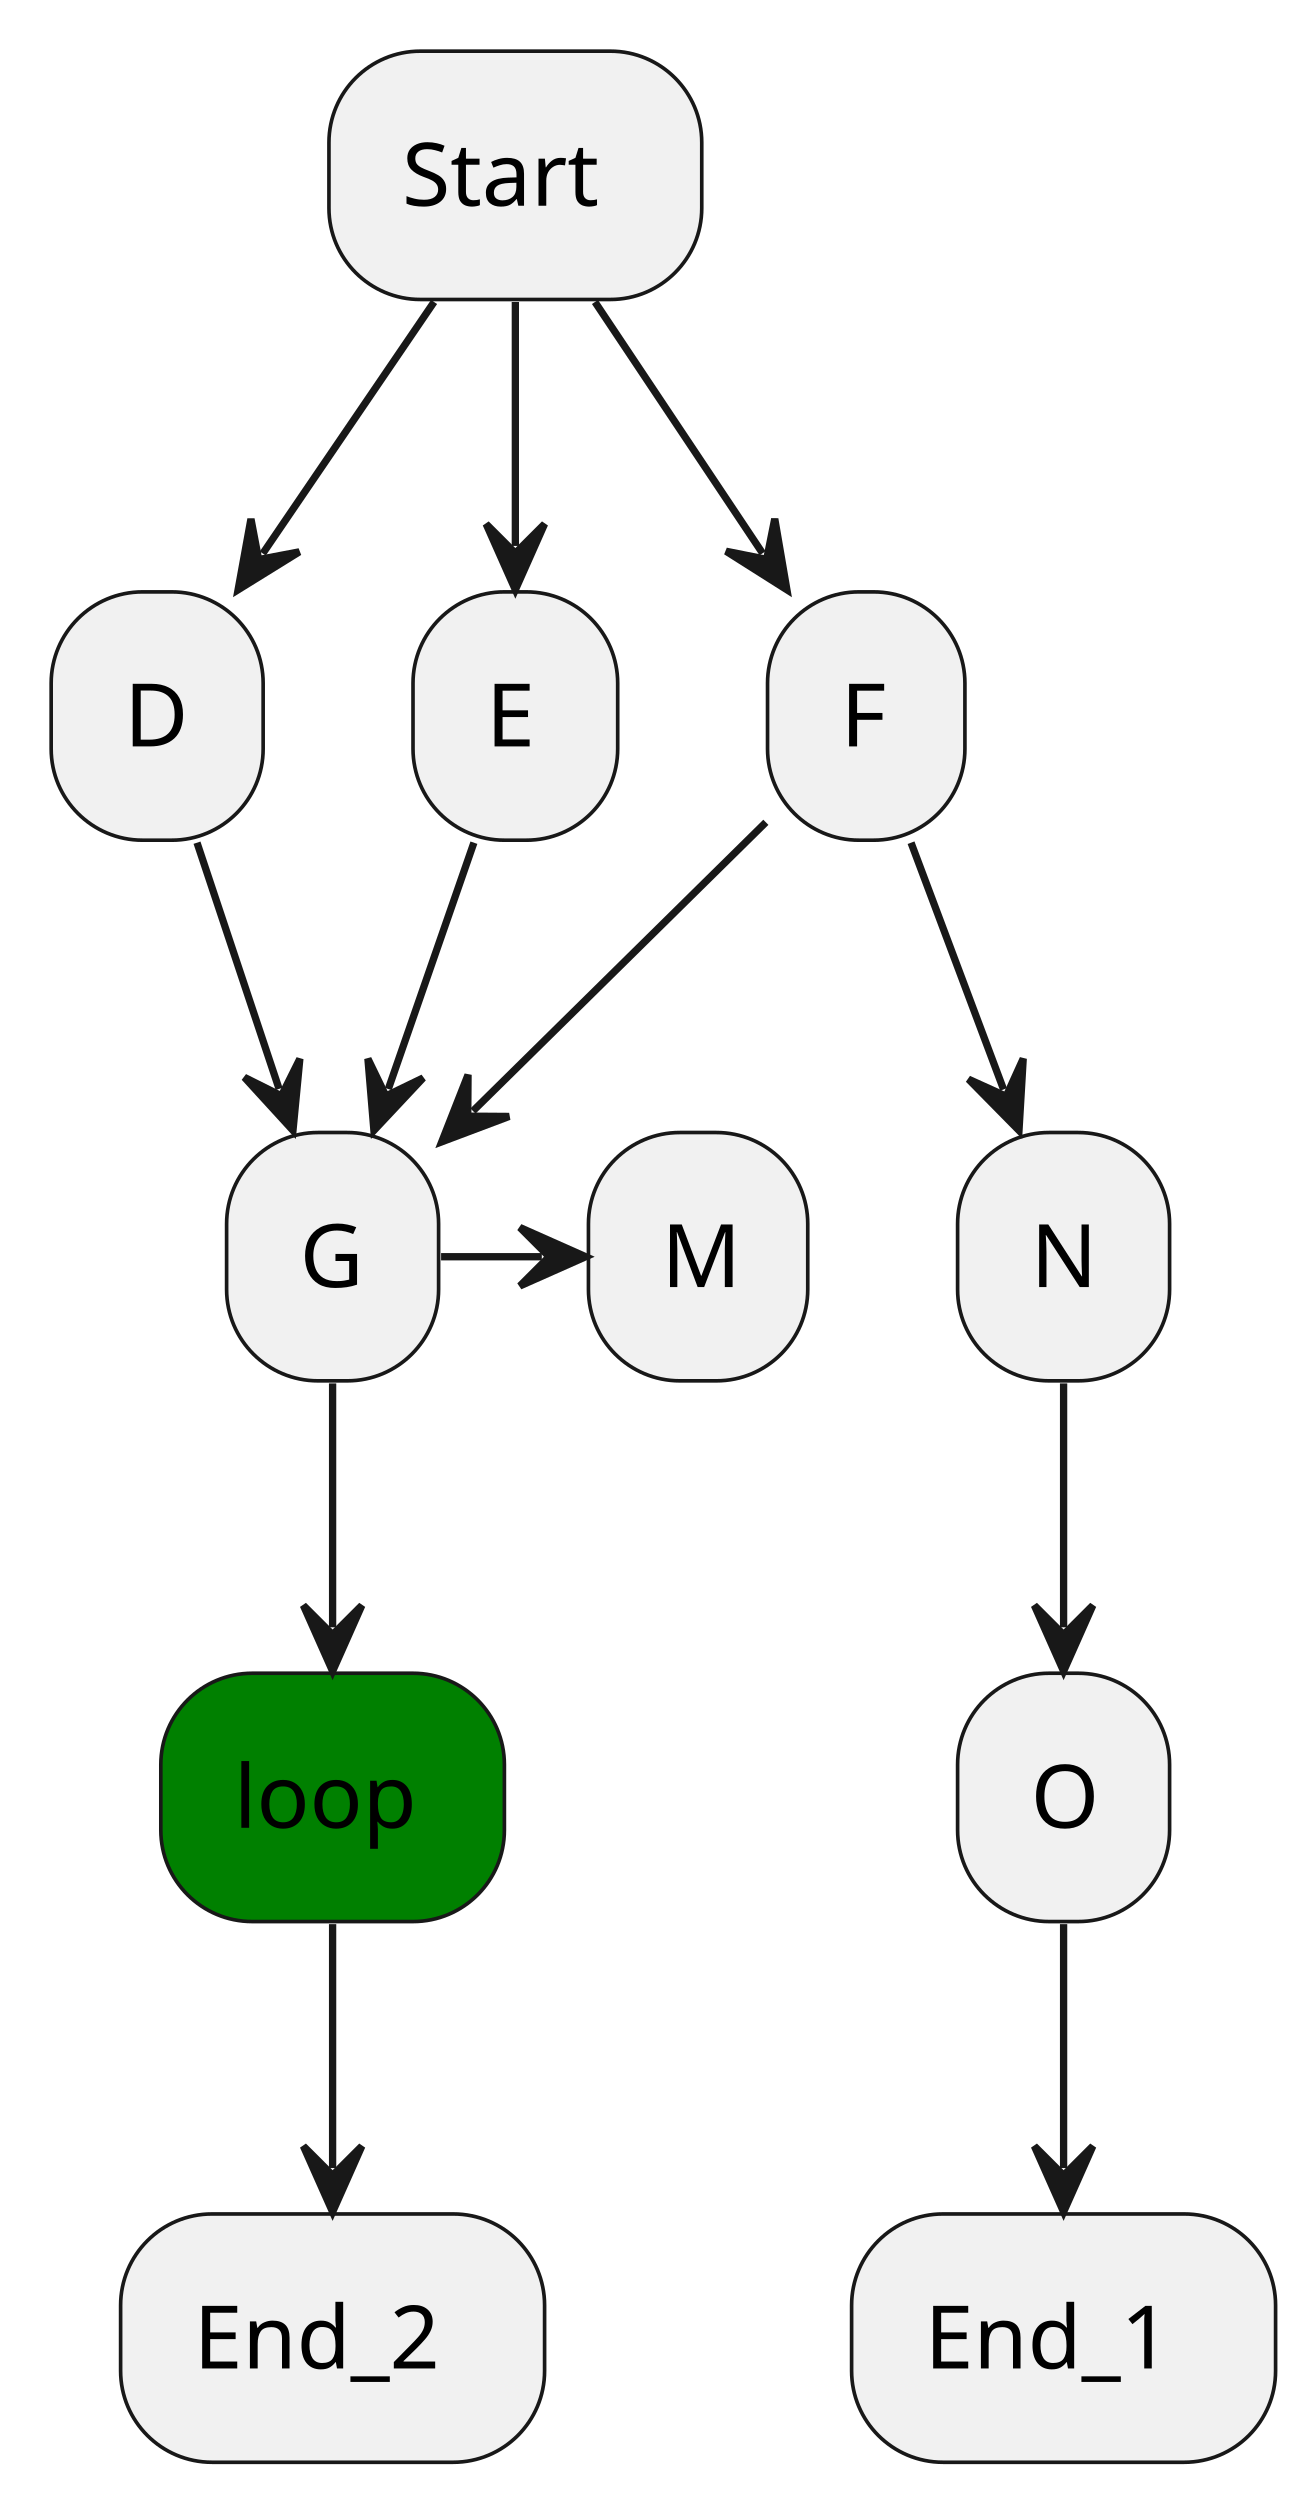
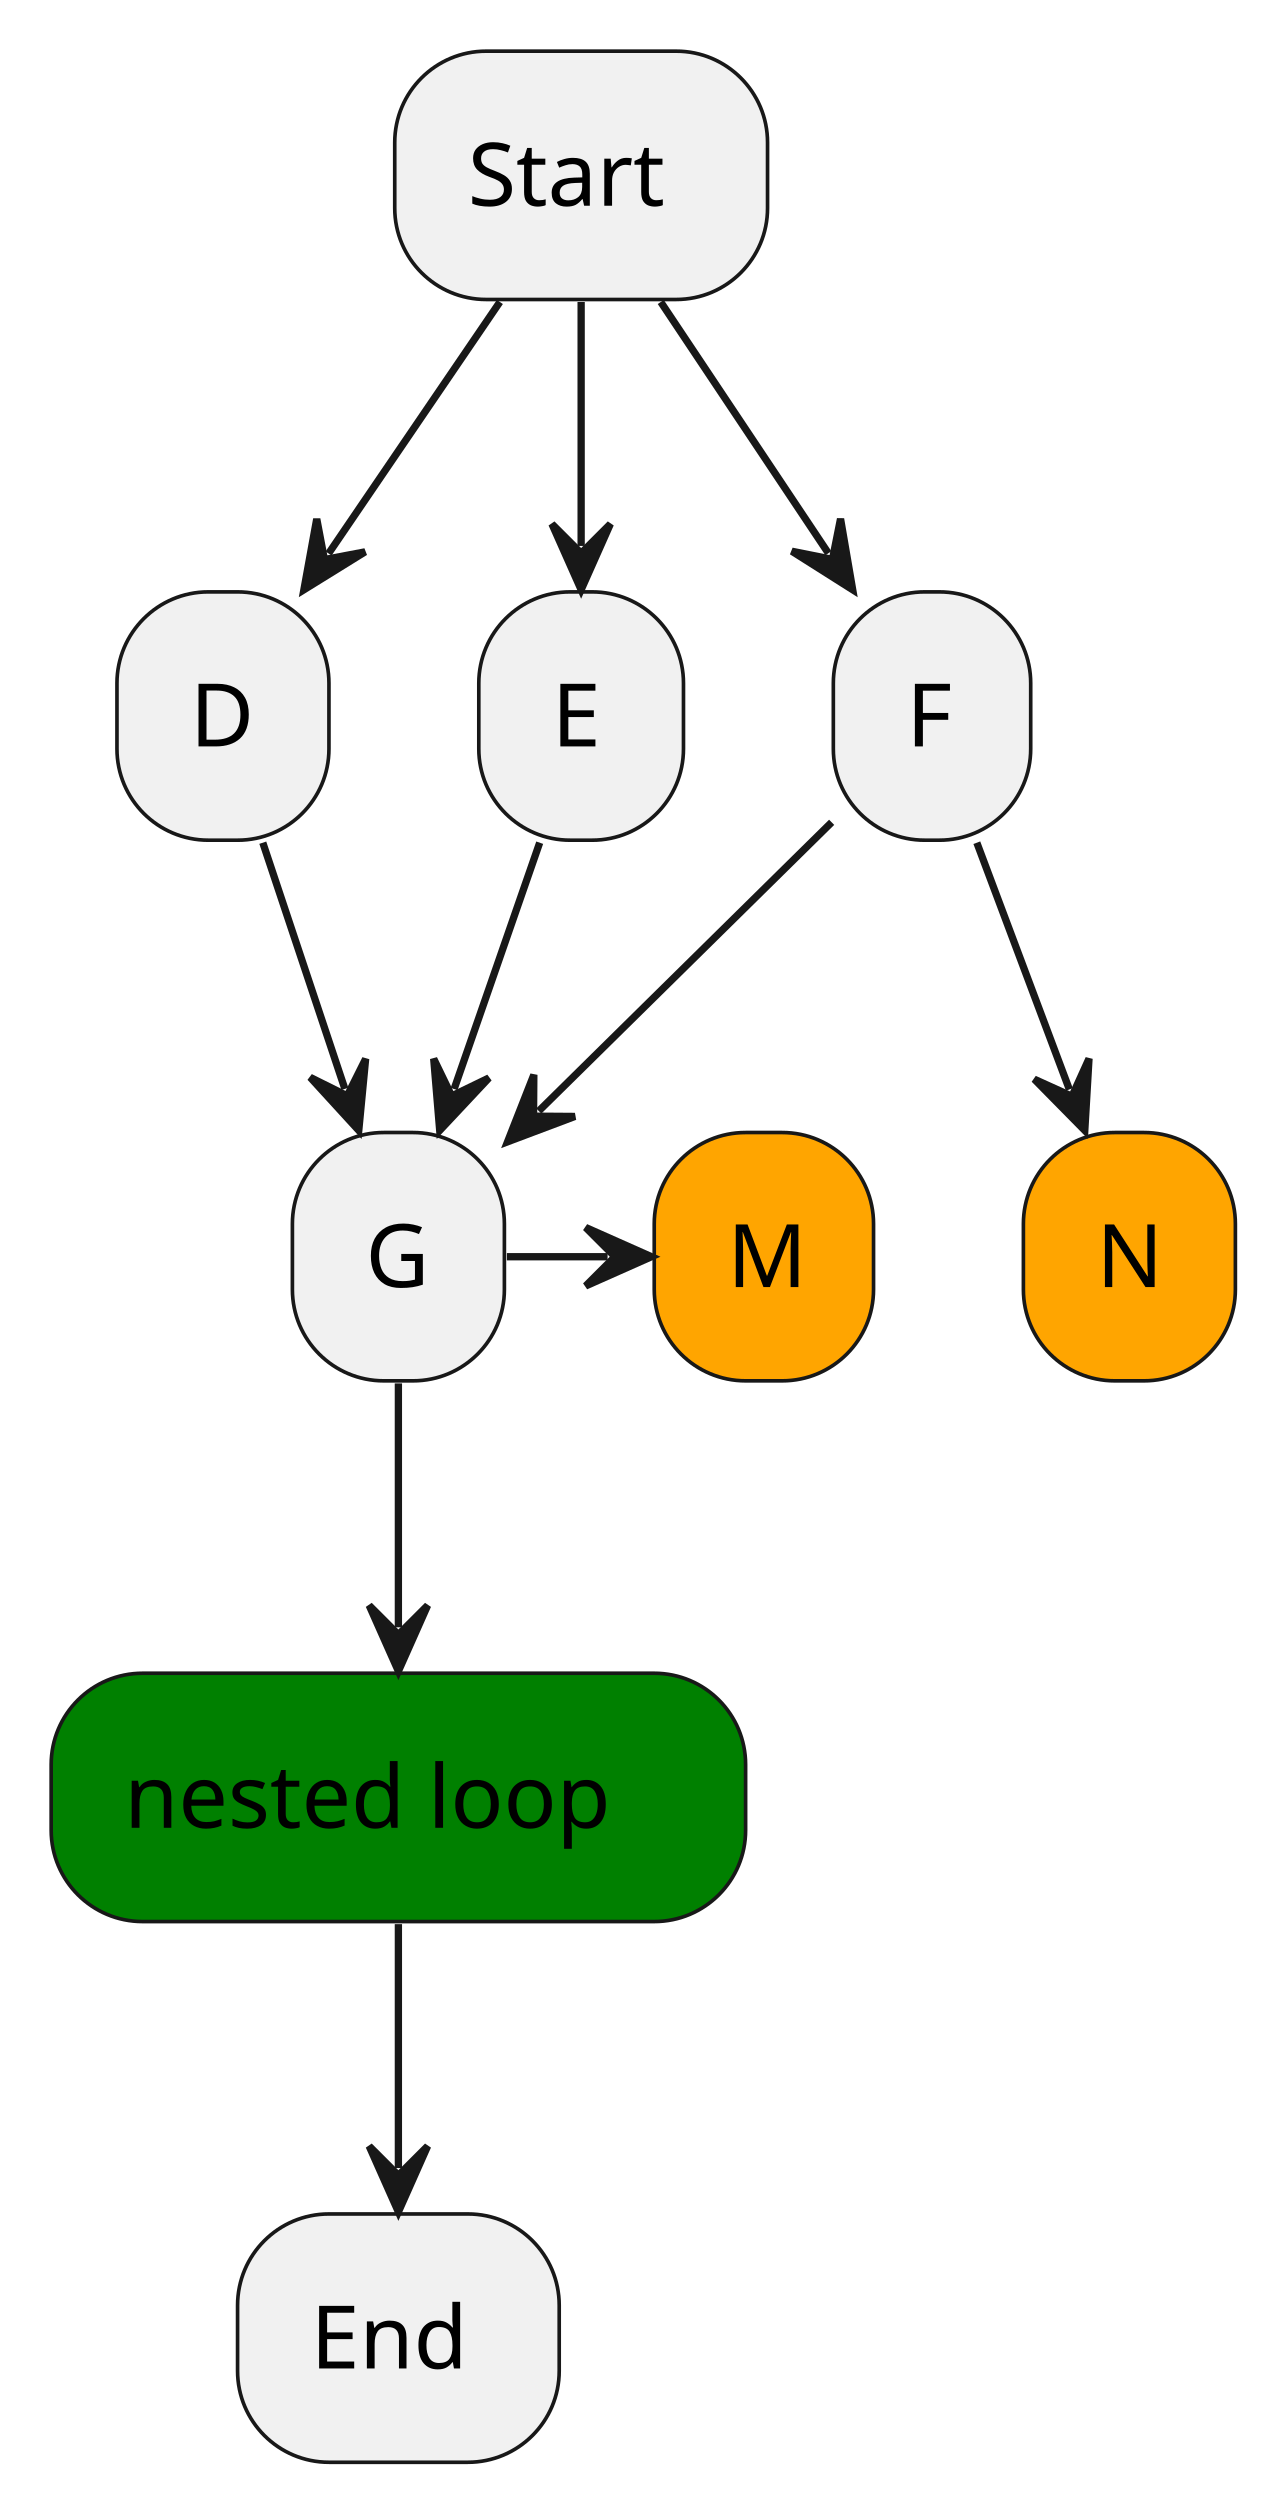
- <svg xmlns="http://www.w3.org/2000/svg" contentStyleType="text/css" height="342px" preserveAspectRatio="none" style="width:180px;height:342px;background:#FFFFFF;" version="1.1" viewBox="0 0 180 342" width="180px" zoomAndPan="magnify">
+ <svg xmlns="http://www.w3.org/2000/svg" contentStyleType="text/css" height="342px" preserveAspectRatio="none" style="width:175px;height:342px;background:#FFFFFF;" version="1.1" viewBox="0 0 175 342" width="175px" zoomAndPan="magnify">
  <defs />
  <g>
-     <rect fill="#F1F1F1" height="33.969" rx="12.5" ry="12.5" style="stroke:#181818;stroke-width:0.5;" width="51" x="45" y="7" />
-     <text fill="#000000" font-family="sans-serif" font-size="12" lengthAdjust="spacing" textLength="31" x="55" y="28.139">Start</text>
-     <rect fill="#F1F1F1" height="33.969" rx="12.5" ry="12.5" style="stroke:#181818;stroke-width:0.5;" width="29" x="7" y="80.97" />
-     <text fill="#000000" font-family="sans-serif" font-size="12" lengthAdjust="spacing" textLength="9" x="17" y="102.109">D</text>
-     <rect fill="#F1F1F1" height="33.969" rx="12.5" ry="12.5" style="stroke:#181818;stroke-width:0.5;" width="28" x="56.5" y="80.97" />
-     <text fill="#000000" font-family="sans-serif" font-size="12" lengthAdjust="spacing" textLength="8" x="66.5" y="102.109">E</text>
-     <rect fill="#F1F1F1" height="33.969" rx="12.5" ry="12.5" style="stroke:#181818;stroke-width:0.5;" width="27" x="105" y="80.97" />
-     <text fill="#000000" font-family="sans-serif" font-size="12" lengthAdjust="spacing" textLength="7" x="115" y="102.109">F</text>
-     <rect fill="#F1F1F1" height="33.969" rx="12.5" ry="12.5" style="stroke:#181818;stroke-width:0.5;" width="29" x="31" y="154.93" />
-     <text fill="#000000" font-family="sans-serif" font-size="12" lengthAdjust="spacing" textLength="9" x="41" y="176.069">G</text>
-     <rect fill="#008000" height="33.969" rx="12.5" ry="12.5" style="stroke:#181818;stroke-width:0.5;" width="47" x="22" y="228.9" />
-     <text fill="#000000" font-family="sans-serif" font-size="12" lengthAdjust="spacing" textLength="27" x="32" y="250.039">loop</text>
-     <rect fill="#F1F1F1" height="33.969" rx="12.5" ry="12.5" style="stroke:#181818;stroke-width:0.5;" width="58" x="16.5" y="302.87" />
-     <text fill="#000000" font-family="sans-serif" font-size="12" lengthAdjust="spacing" textLength="38" x="26.5" y="324.009">End_2</text>
-     <rect fill="#F1F1F1" height="33.969" rx="12.5" ry="12.5" style="stroke:#181818;stroke-width:0.5;" width="29" x="131" y="154.93" />
-     <text fill="#000000" font-family="sans-serif" font-size="12" lengthAdjust="spacing" textLength="9" x="141" y="176.069">N</text>
-     <rect fill="#F1F1F1" height="33.969" rx="12.5" ry="12.5" style="stroke:#181818;stroke-width:0.5;" width="29" x="131" y="228.9" />
-     <text fill="#000000" font-family="sans-serif" font-size="12" lengthAdjust="spacing" textLength="9" x="141" y="250.039">O</text>
-     <rect fill="#F1F1F1" height="33.969" rx="12.5" ry="12.5" style="stroke:#181818;stroke-width:0.5;" width="30" x="80.5" y="154.93" />
-     <text fill="#000000" font-family="sans-serif" font-size="12" lengthAdjust="spacing" textLength="10" x="90.5" y="176.069">M</text>
-     <rect fill="#F1F1F1" height="33.969" rx="12.5" ry="12.5" style="stroke:#181818;stroke-width:0.5;" width="58" x="116.5" y="302.87" />
-     <text fill="#000000" font-family="sans-serif" font-size="12" lengthAdjust="spacing" textLength="38" x="126.5" y="324.009">End_1</text>
+     <rect fill="#F1F1F1" height="33.969" rx="12.5" ry="12.5" style="stroke:#181818;stroke-width:0.5;" width="51" x="54" y="7" />
+     <text fill="#000000" font-family="sans-serif" font-size="12" lengthAdjust="spacing" textLength="31" x="64" y="28.139">Start</text>
+     <rect fill="#F1F1F1" height="33.969" rx="12.5" ry="12.5" style="stroke:#181818;stroke-width:0.5;" width="29" x="16" y="80.97" />
+     <text fill="#000000" font-family="sans-serif" font-size="12" lengthAdjust="spacing" textLength="9" x="26" y="102.109">D</text>
+     <rect fill="#F1F1F1" height="33.969" rx="12.5" ry="12.5" style="stroke:#181818;stroke-width:0.5;" width="28" x="65.5" y="80.97" />
+     <text fill="#000000" font-family="sans-serif" font-size="12" lengthAdjust="spacing" textLength="8" x="75.5" y="102.109">E</text>
+     <rect fill="#F1F1F1" height="33.969" rx="12.5" ry="12.5" style="stroke:#181818;stroke-width:0.5;" width="27" x="114" y="80.97" />
+     <text fill="#000000" font-family="sans-serif" font-size="12" lengthAdjust="spacing" textLength="7" x="124" y="102.109">F</text>
+     <rect fill="#F1F1F1" height="33.969" rx="12.5" ry="12.5" style="stroke:#181818;stroke-width:0.5;" width="29" x="40" y="154.93" />
+     <text fill="#000000" font-family="sans-serif" font-size="12" lengthAdjust="spacing" textLength="9" x="50" y="176.069">G</text>
+     <rect fill="#008000" height="33.969" rx="12.5" ry="12.5" style="stroke:#181818;stroke-width:0.5;" width="95" x="7" y="228.9" />
+     <text fill="#000000" font-family="sans-serif" font-size="12" lengthAdjust="spacing" textLength="75" x="17" y="250.039">nested loop</text>
+     <rect fill="#F1F1F1" height="33.969" rx="12.5" ry="12.5" style="stroke:#181818;stroke-width:0.5;" width="44" x="32.5" y="302.87" />
+     <text fill="#000000" font-family="sans-serif" font-size="12" lengthAdjust="spacing" textLength="24" x="42.5" y="324.009">End</text>
+     <rect fill="#FFA500" height="33.969" rx="12.5" ry="12.5" style="stroke:#181818;stroke-width:0.5;" width="29" x="140" y="154.93" />
+     <text fill="#000000" font-family="sans-serif" font-size="12" lengthAdjust="spacing" textLength="9" x="150" y="176.069">N</text>
+     <rect fill="#FFA500" height="33.969" rx="12.5" ry="12.5" style="stroke:#181818;stroke-width:0.5;" width="30" x="89.5" y="154.93" />
+     <text fill="#000000" font-family="sans-serif" font-size="12" lengthAdjust="spacing" textLength="10" x="99.5" y="176.069">M</text>
    <g id="link_Start_D">
-       <path d="M59.38,41.31 C51.36,53.09 43.958,63.961 35.948,75.721 " fill="none" id="Start-to-D" style="stroke:#181818;stroke-width:1.0;" />
-       <polygon fill="#181818" points="32.57,80.68,40.943,75.493,35.385,76.547,34.331,70.99,32.57,80.68" style="stroke:#181818;stroke-width:1.0;" />
+       <path d="M68.38,41.31 C60.36,53.09 52.958,63.961 44.948,75.721 " fill="none" id="Start-to-D" style="stroke:#181818;stroke-width:1.0;" />
+       <polygon fill="#181818" points="41.57,80.68,49.943,75.493,44.385,76.547,43.331,70.99,41.57,80.68" style="stroke:#181818;stroke-width:1.0;" />
    </g>
    <g id="link_Start_E">
-       <path d="M70.5,41.31 C70.5,53.09 70.5,62.92 70.5,74.68 " fill="none" id="Start-to-E" style="stroke:#181818;stroke-width:1.0;" />
-       <polygon fill="#181818" points="70.5,80.68,74.5,71.68,70.5,75.68,66.5,71.68,70.5,80.68" style="stroke:#181818;stroke-width:1.0;" />
+       <path d="M79.5,41.31 C79.5,53.09 79.5,62.92 79.5,74.68 " fill="none" id="Start-to-E" style="stroke:#181818;stroke-width:1.0;" />
+       <polygon fill="#181818" points="79.5,80.68,83.5,71.68,79.5,75.68,75.5,71.68,79.5,80.68" style="stroke:#181818;stroke-width:1.0;" />
    </g>
    <g id="link_Start_F">
-       <path d="M81.39,41.31 C89.25,53.09 96.482,63.928 104.322,75.688 " fill="none" id="Start-to-F" style="stroke:#181818;stroke-width:1.0;" />
-       <polygon fill="#181818" points="107.65,80.68,105.986,70.973,104.876,76.52,99.329,75.41,107.65,80.68" style="stroke:#181818;stroke-width:1.0;" />
+       <path d="M90.39,41.31 C98.25,53.09 105.482,63.928 113.322,75.688 " fill="none" id="Start-to-F" style="stroke:#181818;stroke-width:1.0;" />
+       <polygon fill="#181818" points="116.65,80.68,114.986,70.973,113.876,76.52,108.329,75.41,116.65,80.68" style="stroke:#181818;stroke-width:1.0;" />
    </g>
    <g id="link_D_G">
-       <path d="M26.95,115.28 C30.87,127.06 34.248,137.199 38.178,148.959 " fill="none" id="D-to-G" style="stroke:#181818;stroke-width:1.0;" />
-       <polygon fill="#181818" points="40.08,154.65,41.021,144.846,38.495,149.908,33.434,147.382,40.08,154.65" style="stroke:#181818;stroke-width:1.0;" />
+       <path d="M35.95,115.28 C39.87,127.06 43.248,137.199 47.178,148.959 " fill="none" id="D-to-G" style="stroke:#181818;stroke-width:1.0;" />
+       <polygon fill="#181818" points="49.08,154.65,50.021,144.846,47.495,149.908,42.434,147.382,49.08,154.65" style="stroke:#181818;stroke-width:1.0;" />
    </g>
    <g id="link_E_G">
-       <path d="M64.83,115.28 C60.74,127.06 57.211,137.223 53.121,148.983 " fill="none" id="E-to-G" style="stroke:#181818;stroke-width:1.0;" />
-       <polygon fill="#181818" points="51.15,154.65,57.884,147.463,52.792,149.928,50.328,144.835,51.15,154.65" style="stroke:#181818;stroke-width:1.0;" />
+       <path d="M73.83,115.28 C69.74,127.06 66.211,137.223 62.121,148.983 " fill="none" id="E-to-G" style="stroke:#181818;stroke-width:1.0;" />
+       <polygon fill="#181818" points="60.15,154.65,66.884,147.463,61.792,149.928,59.328,144.835,60.15,154.65" style="stroke:#181818;stroke-width:1.0;" />
    </g>
    <g id="link_F_G">
-       <path d="M104.77,112.49 C92.13,124.95 77.702,139.167 64.702,151.987 " fill="none" id="F-to-G" style="stroke:#181818;stroke-width:1.0;" />
-       <polygon fill="#181818" points="60.43,156.2,69.647,152.729,63.99,152.689,64.029,147.032,60.43,156.2" style="stroke:#181818;stroke-width:1.0;" />
+       <path d="M113.77,112.49 C101.13,124.95 86.702,139.167 73.702,151.987 " fill="none" id="F-to-G" style="stroke:#181818;stroke-width:1.0;" />
+       <polygon fill="#181818" points="69.43,156.2,78.647,152.729,72.99,152.689,73.029,147.032,69.43,156.2" style="stroke:#181818;stroke-width:1.0;" />
    </g>
-     <g id="link_G_loop">
-       <path d="M45.5,189.25 C45.5,201.03 45.5,210.86 45.5,222.62 " fill="none" id="G-to-loop" style="stroke:#181818;stroke-width:1.0;" />
-       <polygon fill="#181818" points="45.5,228.62,49.5,219.62,45.5,223.62,41.5,219.62,45.5,228.62" style="stroke:#181818;stroke-width:1.0;" />
+     <g id="link_G_nested loop">
+       <path d="M54.5,189.25 C54.5,201.03 54.5,210.86 54.5,222.62 " fill="none" id="G-to-nested loop" style="stroke:#181818;stroke-width:1.0;" />
+       <polygon fill="#181818" points="54.5,228.62,58.5,219.62,54.5,223.62,50.5,219.62,54.5,228.62" style="stroke:#181818;stroke-width:1.0;" />
    </g>
-     <g id="link_loop_End_2">
-       <path d="M45.5,263.22 C45.5,275 45.5,284.83 45.5,296.59 " fill="none" id="loop-to-End_2" style="stroke:#181818;stroke-width:1.0;" />
-       <polygon fill="#181818" points="45.5,302.59,49.5,293.59,45.5,297.59,41.5,293.59,45.5,302.59" style="stroke:#181818;stroke-width:1.0;" />
+     <g id="link_nested loop_End">
+       <path d="M54.5,263.22 C54.5,275 54.5,284.83 54.5,296.59 " fill="none" id="nested loop-to-End" style="stroke:#181818;stroke-width:1.0;" />
+       <polygon fill="#181818" points="54.5,302.59,58.5,293.59,54.5,297.59,50.5,293.59,54.5,302.59" style="stroke:#181818;stroke-width:1.0;" />
    </g>
    <g id="link_F_N">
-       <path d="M124.63,115.28 C129.05,127.06 132.869,137.274 137.289,149.034 " fill="none" id="F-to-N" style="stroke:#181818;stroke-width:1.0;" />
-       <polygon fill="#181818" points="139.4,154.65,139.978,144.818,137.641,149.97,132.489,147.633,139.4,154.65" style="stroke:#181818;stroke-width:1.0;" />
-     </g>
-     <g id="link_N_O">
-       <path d="M145.5,189.25 C145.5,201.03 145.5,210.86 145.5,222.62 " fill="none" id="N-to-O" style="stroke:#181818;stroke-width:1.0;" />
-       <polygon fill="#181818" points="145.5,228.62,149.5,219.62,145.5,223.62,141.5,219.62,145.5,228.62" style="stroke:#181818;stroke-width:1.0;" />
+       <path d="M133.63,115.28 C138.05,127.06 141.869,137.274 146.289,149.034 " fill="none" id="F-to-N" style="stroke:#181818;stroke-width:1.0;" />
+       <polygon fill="#181818" points="148.4,154.65,148.978,144.818,146.641,149.97,141.489,147.633,148.4,154.65" style="stroke:#181818;stroke-width:1.0;" />
    </g>
    <g id="link_G_M">
-       <path d="M60.34,171.92 C66.94,171.92 67.53,171.92 74.12,171.92 " fill="none" id="G-to-M" style="stroke:#181818;stroke-width:1.0;" />
-       <polygon fill="#181818" points="80.12,171.92,71.12,167.92,75.12,171.92,71.12,175.92,80.12,171.92" style="stroke:#181818;stroke-width:1.0;" />
-     </g>
-     <g id="link_O_End_1">
-       <path d="M145.5,263.22 C145.5,275 145.5,284.83 145.5,296.59 " fill="none" id="O-to-End_1" style="stroke:#181818;stroke-width:1.0;" />
-       <polygon fill="#181818" points="145.5,302.59,149.5,293.59,145.5,297.59,141.5,293.59,145.5,302.59" style="stroke:#181818;stroke-width:1.0;" />
+       <path d="M69.34,171.92 C75.94,171.92 76.53,171.92 83.12,171.92 " fill="none" id="G-to-M" style="stroke:#181818;stroke-width:1.0;" />
+       <polygon fill="#181818" points="89.12,171.92,80.12,167.92,84.12,171.92,80.12,175.92,89.12,171.92" style="stroke:#181818;stroke-width:1.0;" />
    </g>
  </g>
</svg>
